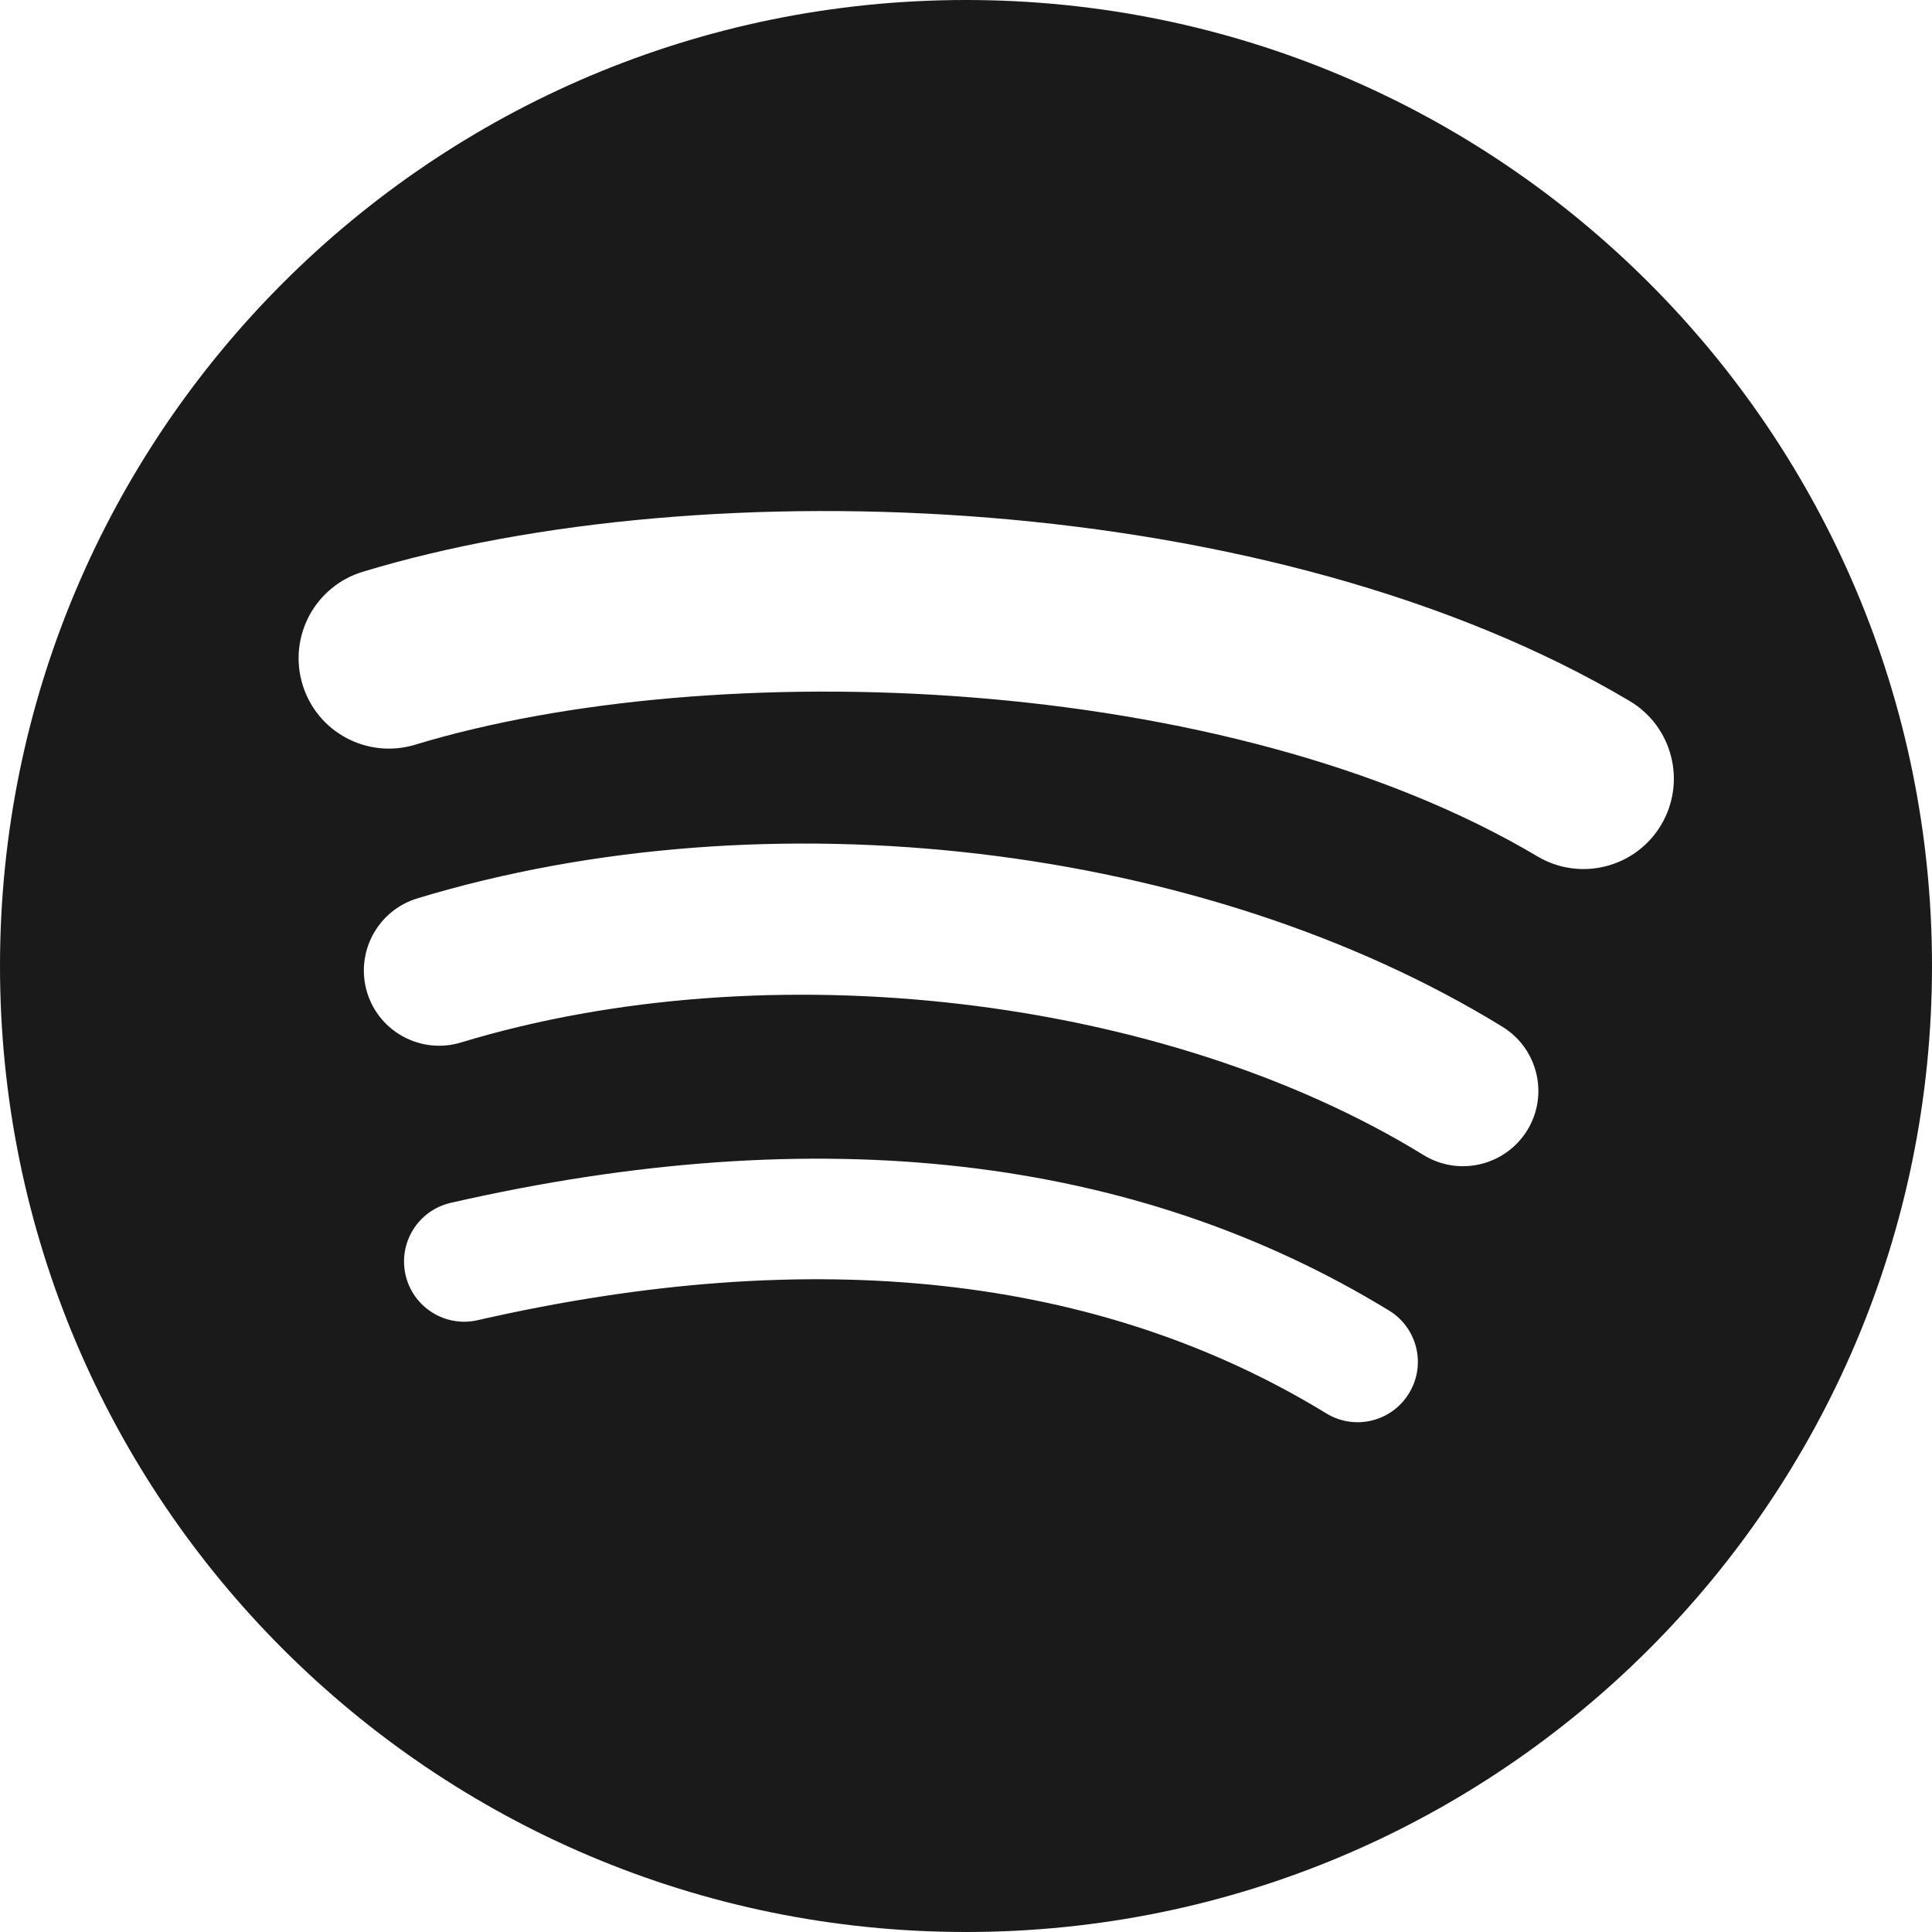
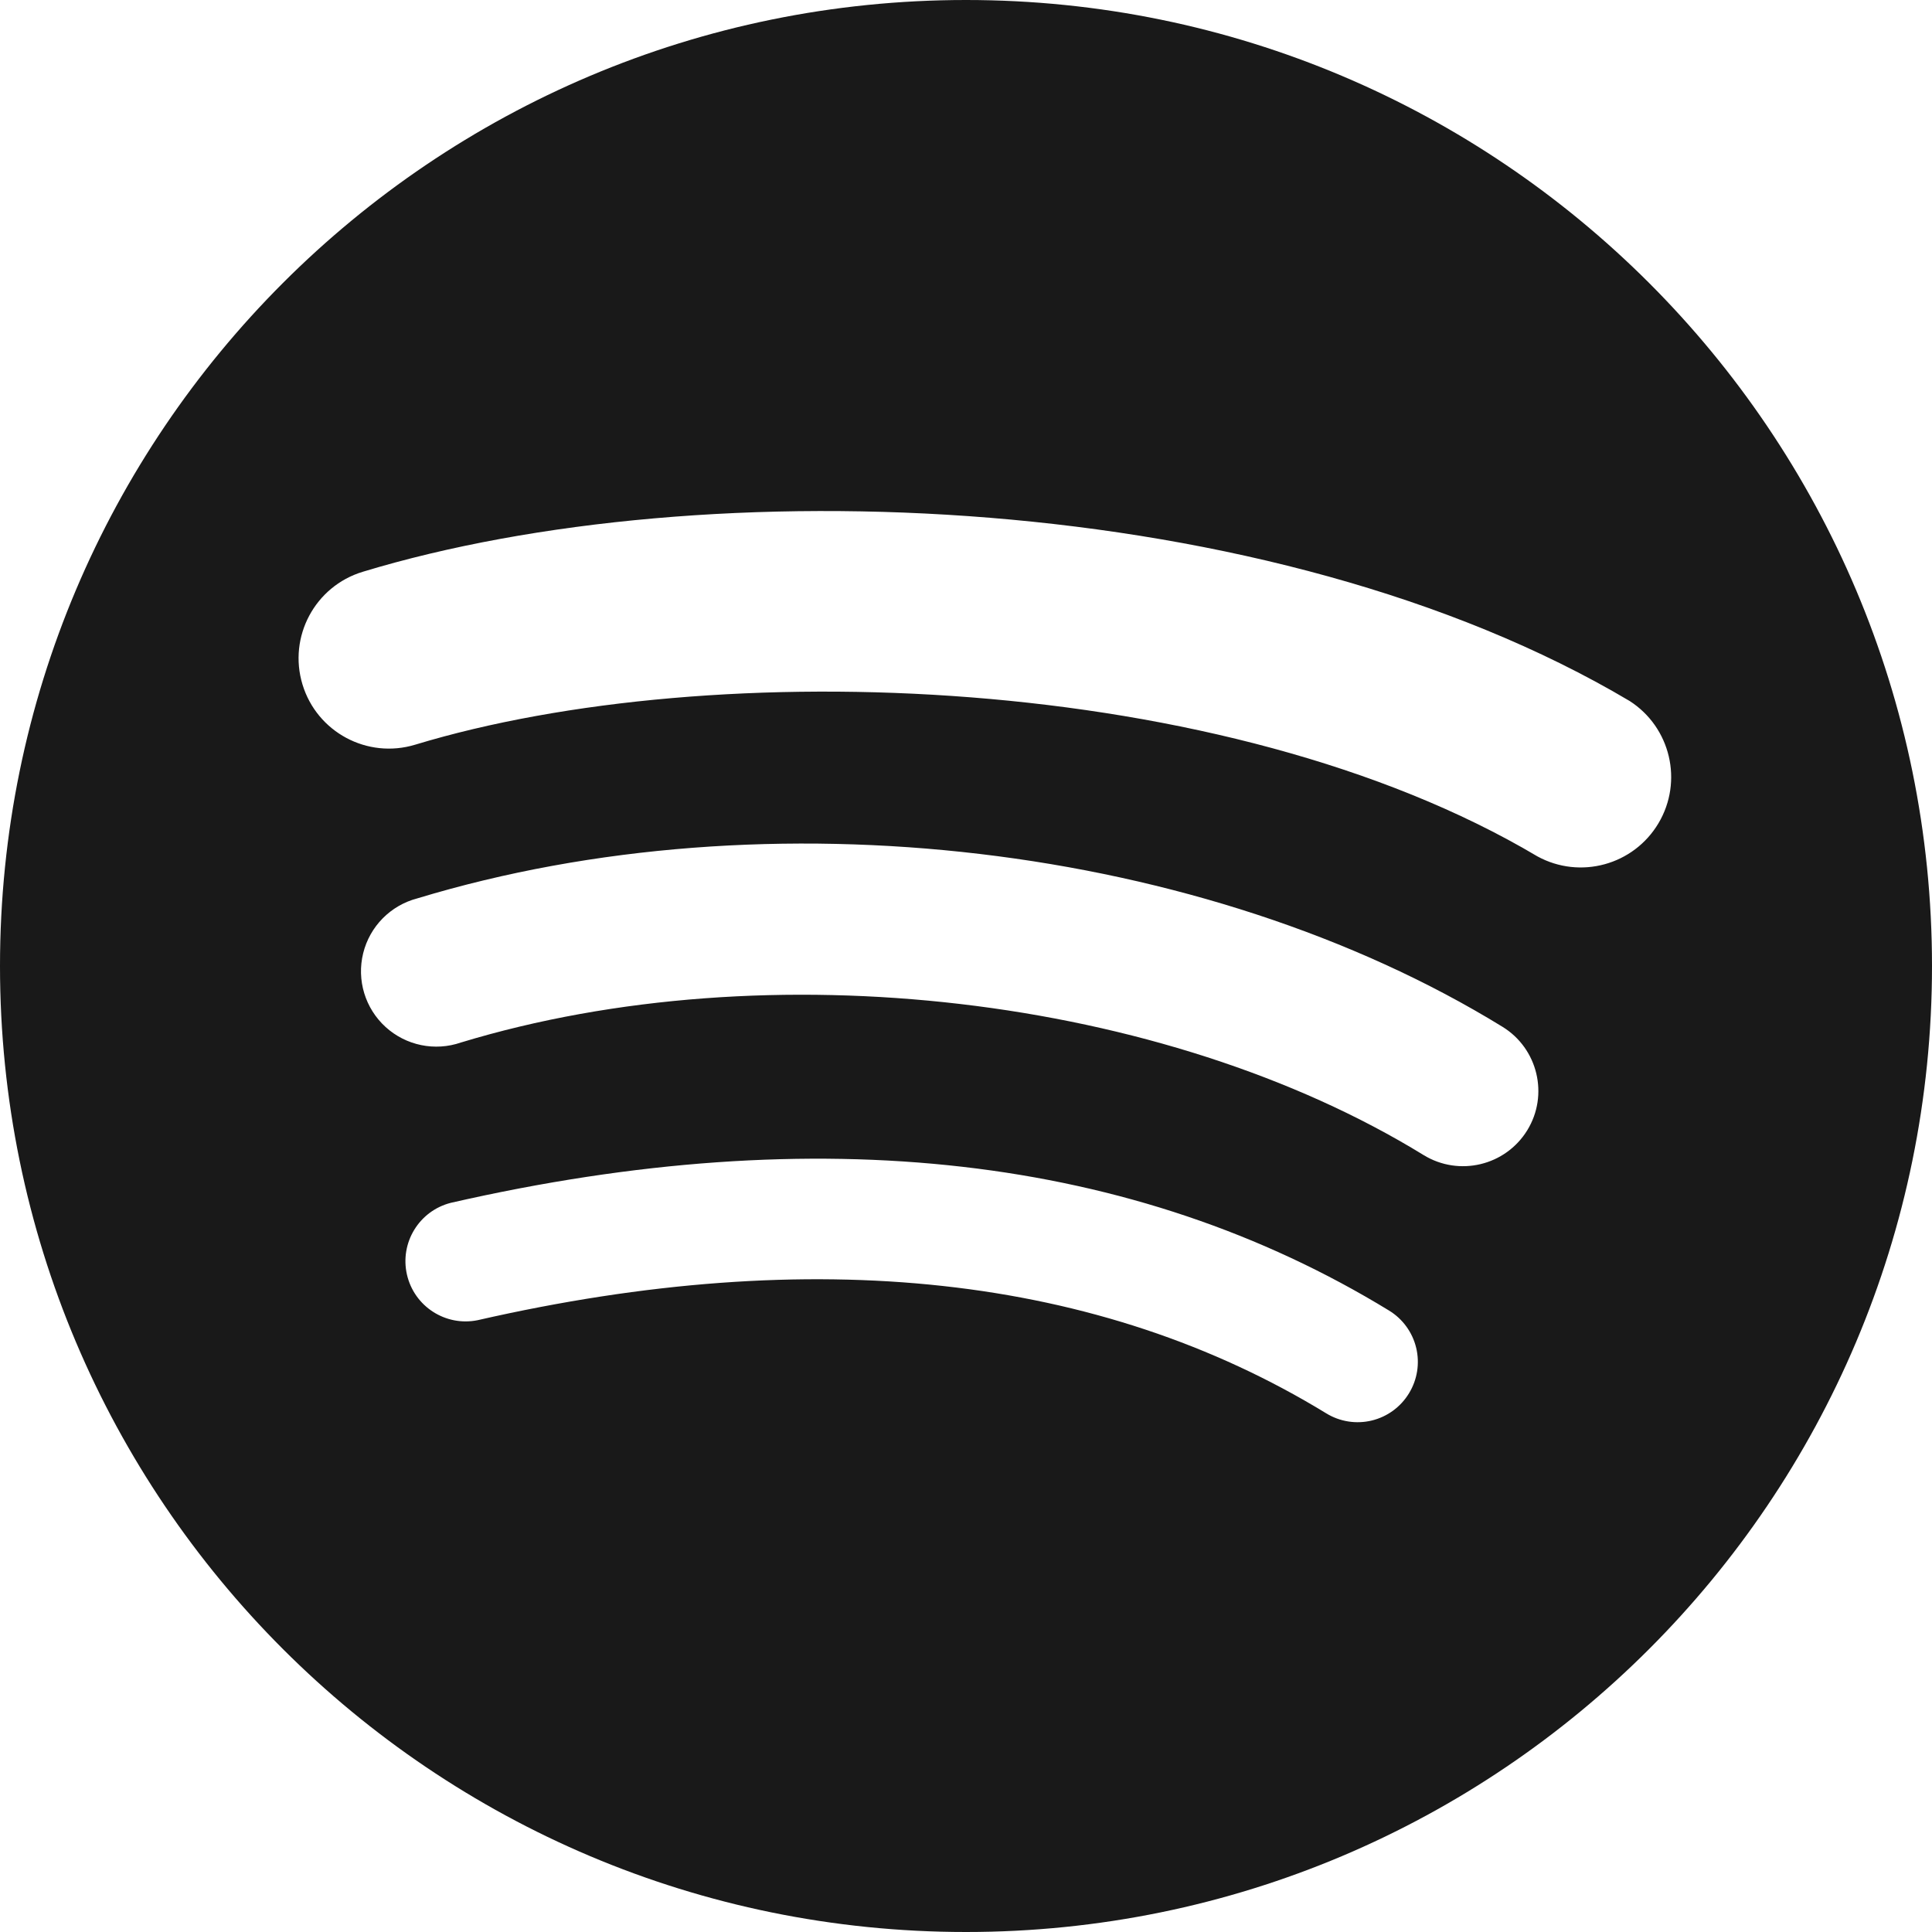
<svg xmlns="http://www.w3.org/2000/svg" width="24" height="24" fill-rule="evenodd" clip-rule="evenodd">
  <style>
    @media (prefers-color-scheme: dark) {
      path { fill: #EBF2F0; }
    }
  </style>
-   <path d="M19.098 10.638c-3.868-2.297-10.248-2.508-13.941-1.387-.593.18-1.22-.155-1.399-.748-.18-.593.154-1.22.748-1.4 4.239-1.287 11.285-1.038 15.738 1.605.533.317.708 1.005.392 1.538-.316.533-1.005.709-1.538.392zm-.126 3.403c-.272.44-.847.578-1.287.308-3.225-1.982-8.142-2.557-11.958-1.399-.494.15-1.017-.129-1.167-.623-.149-.495.13-1.016.624-1.167 4.358-1.322 9.776-.682 13.48 1.595.44.27.578.847.308 1.286zm-1.469 3.267c-.215.354-.676.465-1.028.249-2.818-1.722-6.365-2.111-10.542-1.157-.402.092-.803-.16-.895-.562-.092-.403.159-.804.562-.896 4.571-1.045 8.492-.595 11.655 1.338.353.215.464.676.248 1.028zm-5.503-17.308c-6.627 0-12 5.373-12 12 0 6.628 5.373 12 12 12 6.628 0 12-5.372 12-12 0-6.627-5.372-12-12-12z" fill="#191A19" />
+   <path fill="#191919" d="M19.098 10.638C15.23 8.341 8.85 8.13 5.157 9.251a1.121 1.121 0 1 1-.651-2.148c4.239-1.287 11.285-1.038 15.738 1.605a1.123 1.123 0 0 1-1.146 1.93zm-.126 3.403a.937.937 0 0 1-1.287.308c-3.225-1.982-8.142-2.557-11.958-1.399a.936.936 0 1 1-.543-1.79c4.358-1.322 9.776-.682 13.48 1.595.44.27.578.847.308 1.286zm-1.469 3.267a.746.746 0 0 1-1.028.249c-2.818-1.722-6.365-2.111-10.542-1.157a.748.748 0 0 1-.333-1.458c4.571-1.045 8.492-.595 11.655 1.338a.747.747 0 0 1 .248 1.028zM12 0C5.373 0 0 5.373 0 12c0 6.628 5.373 12 12 12 6.628 0 12-5.372 12-12 0-6.627-5.372-12-12-12z" />
</svg>
